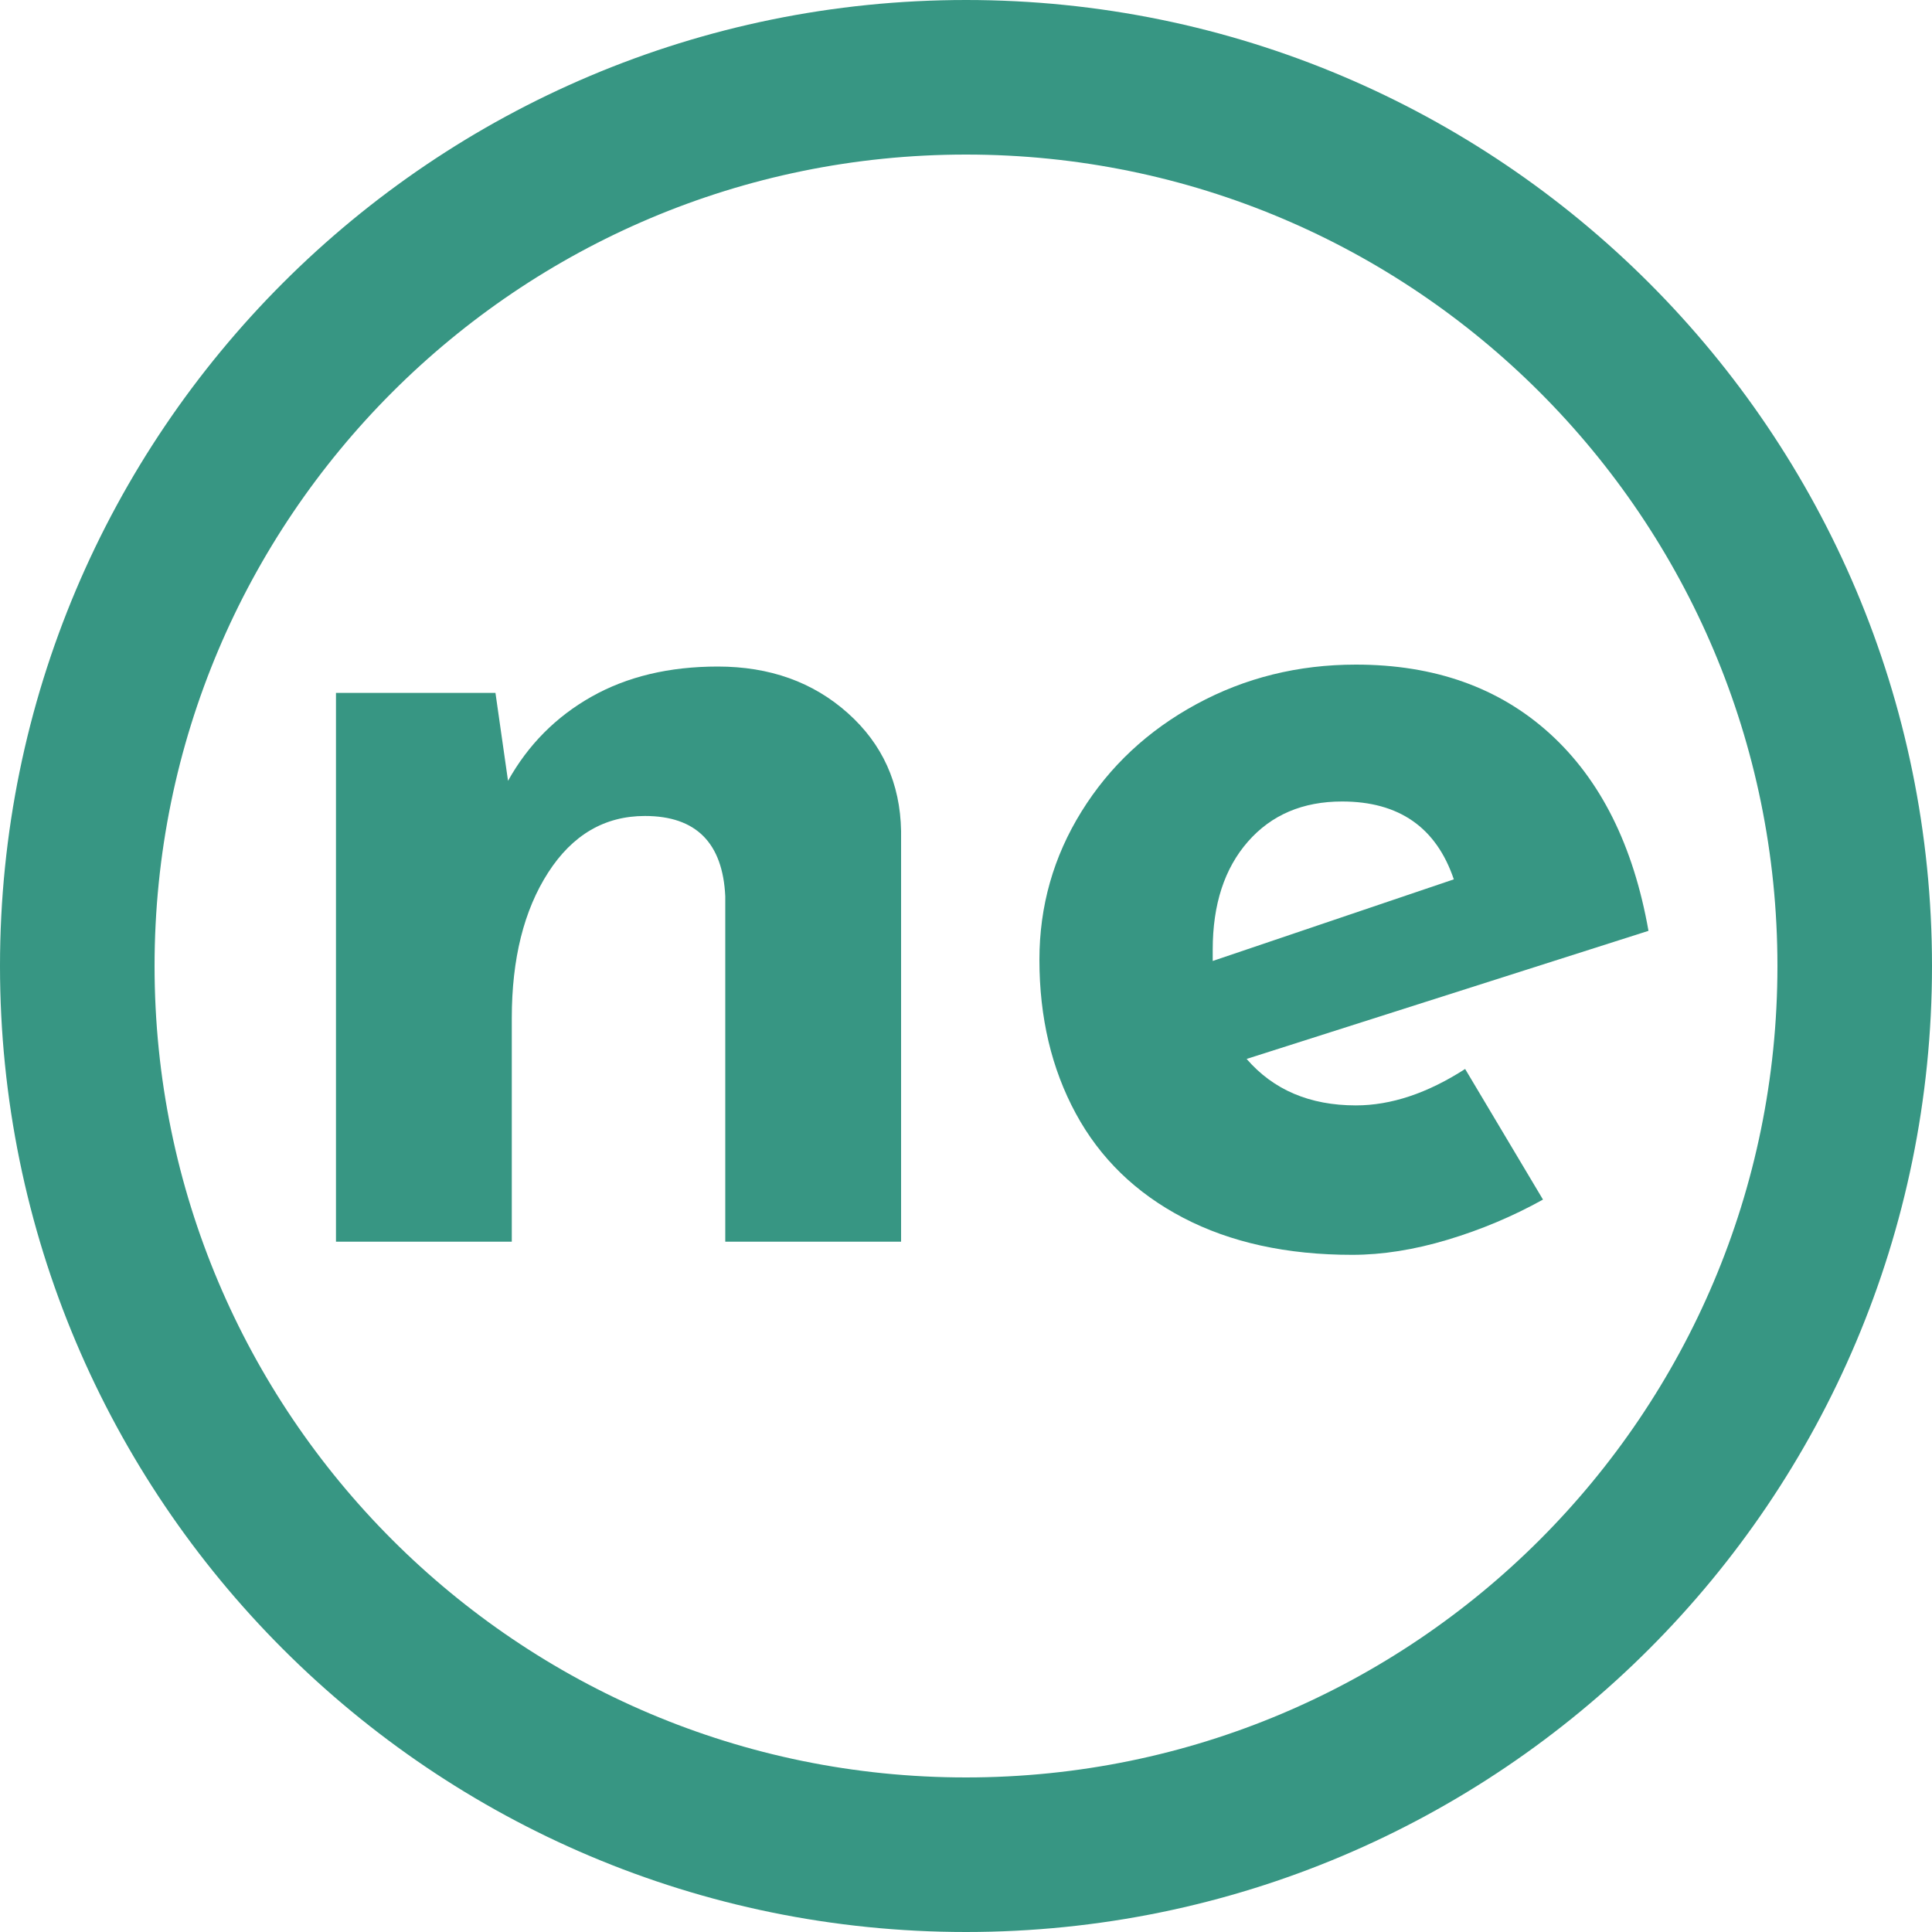
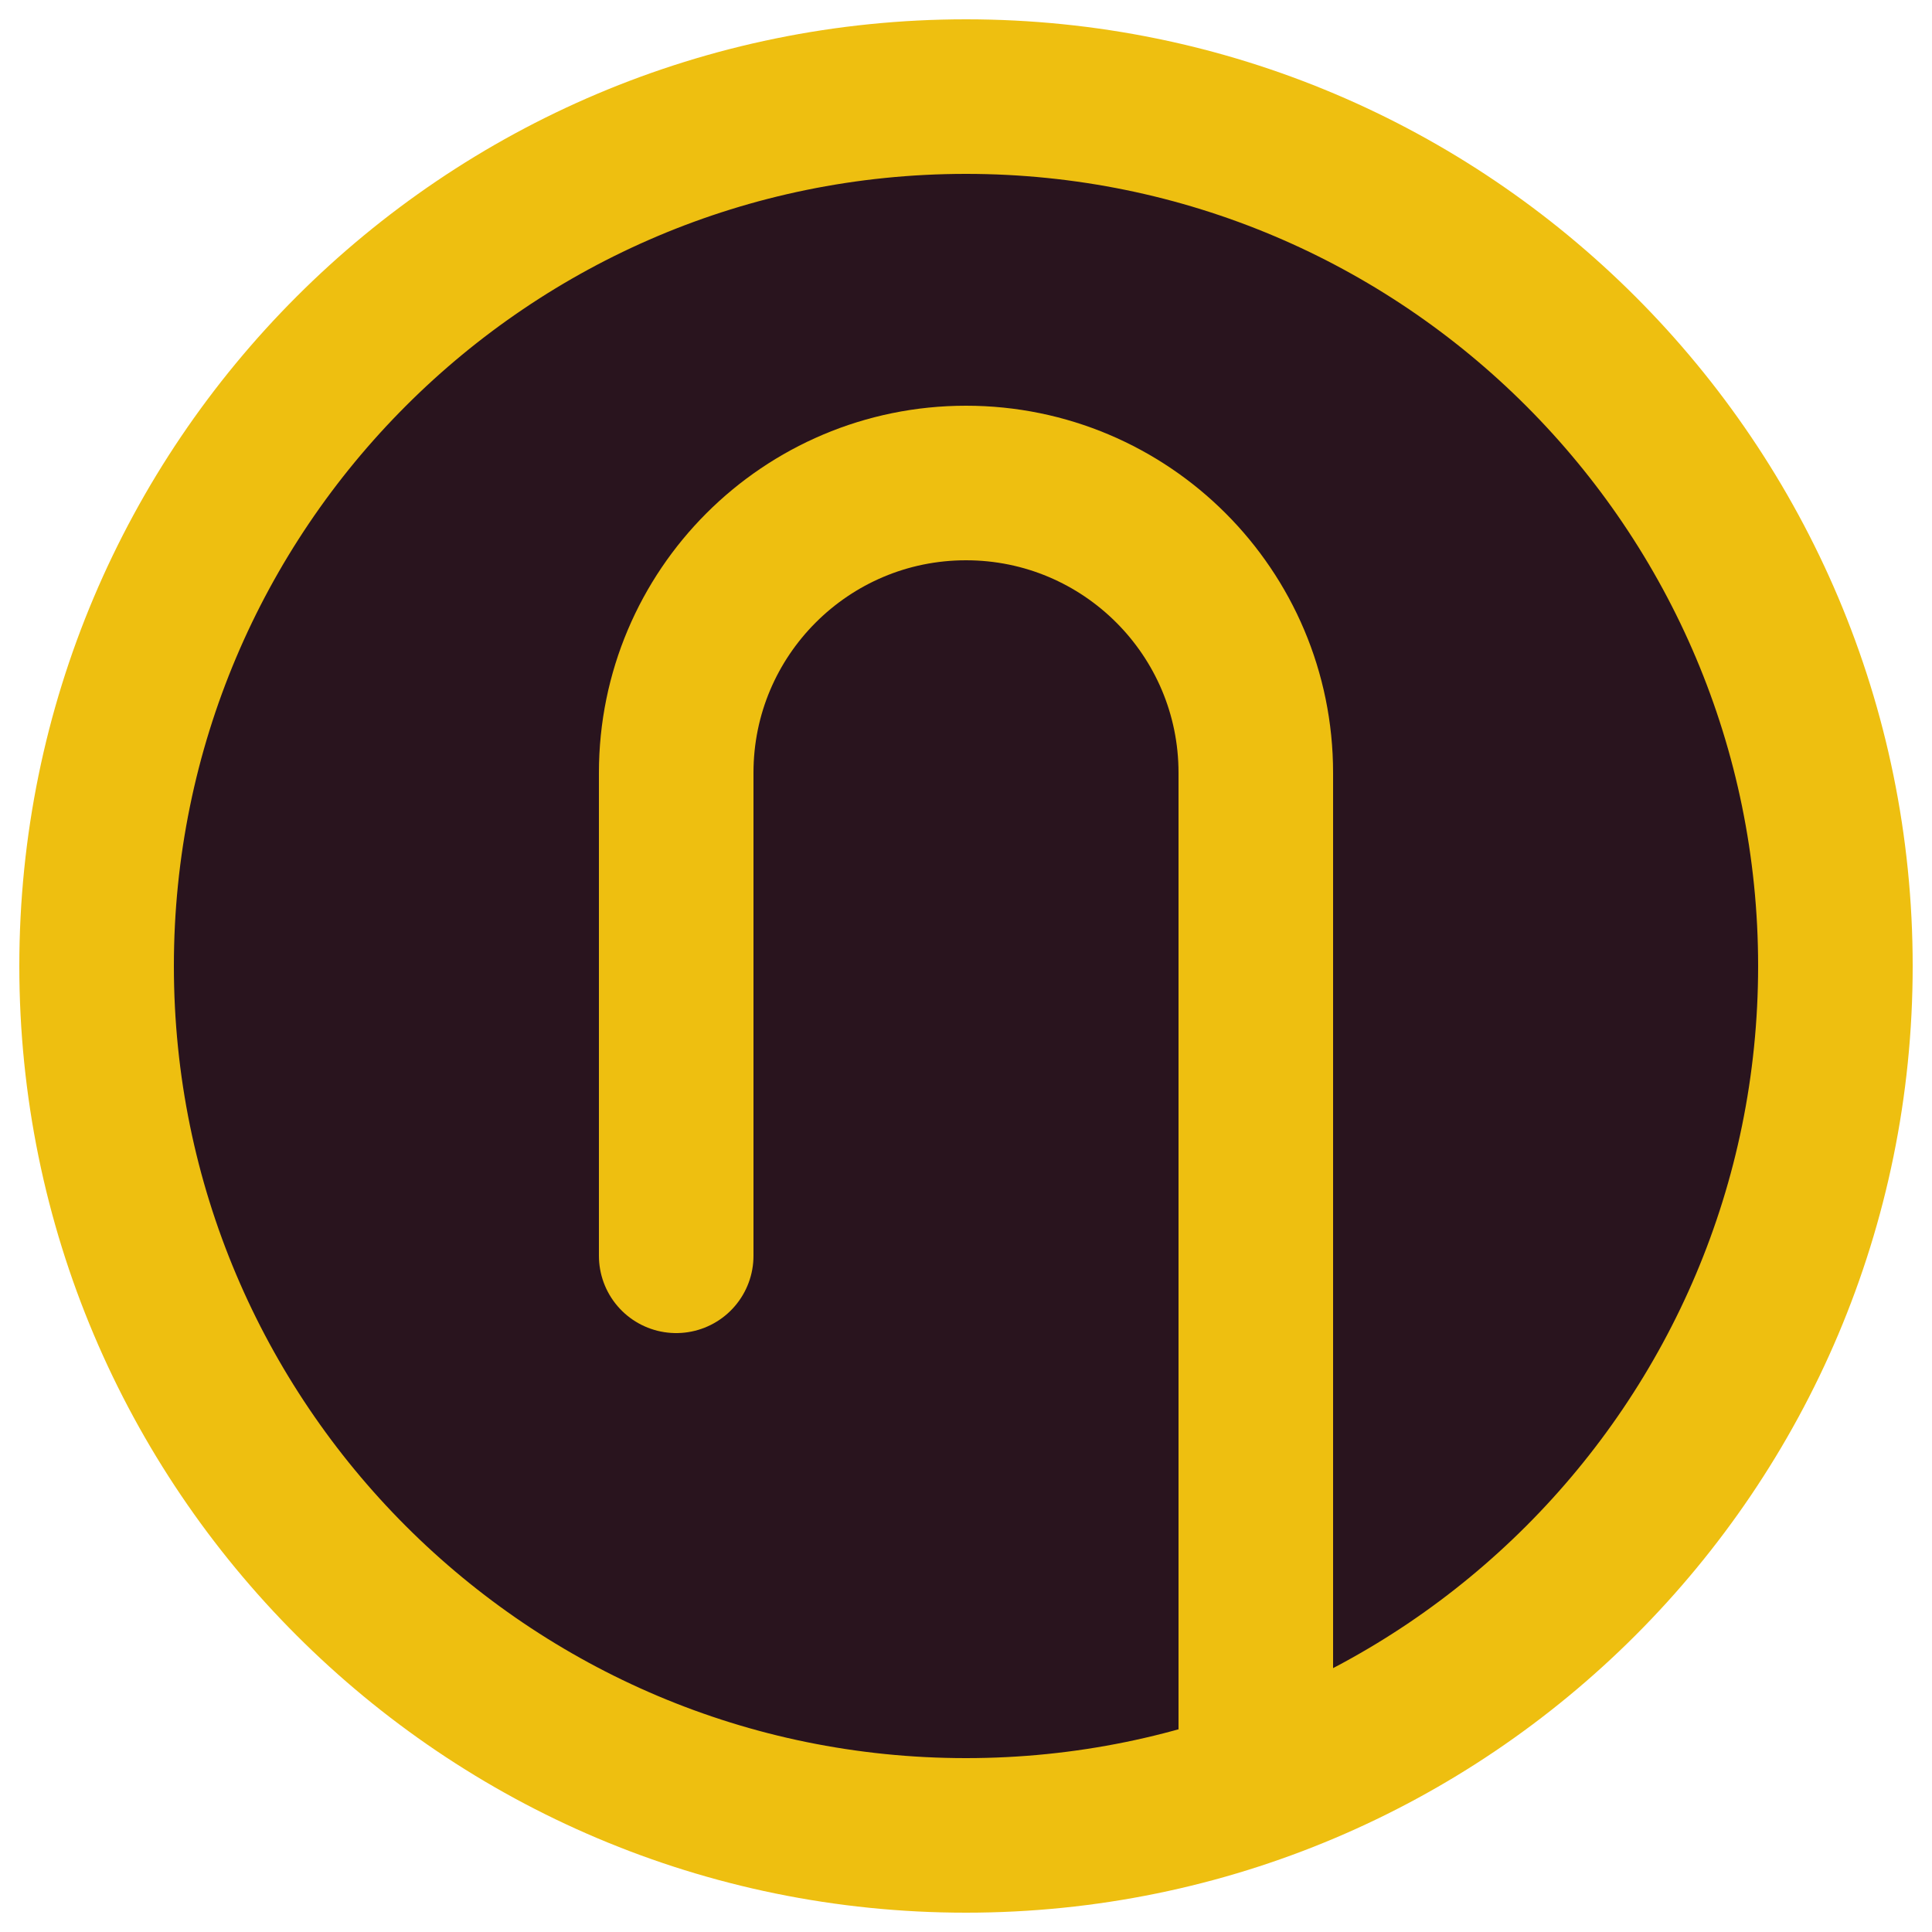
<svg xmlns="http://www.w3.org/2000/svg" version="1.1" viewBox="0 0 100 100">
-   <circle cx="50" cy="50" r="46" fill="none" stroke="#379683" stroke-width="8" />
-   <path d="M 37.15, 34.5 q 4.03, 0, 6.727, 2.405 q 2.698,2.405, 2.763, 6.11 l 0, 21.255 l -9.1, 0 l 0,-17.875 q -0.195, -4.16, -4.16, -4.16 q -3.12, 0, -5.005,2.925 q -1.885, 2.925, -1.885, 7.54 l 0, 11.57 l -9.1, 0 l 0, -28.405 l 8.255, 0 l 0.65, 4.55 q 1.56, -2.795, 4.322, -4.355 q 2.763, -1.56, 6.533, -1.56 Z" fill="#379683" stroke="none" />
-   <path d="M 70.18, 57.215 q 2.73, 0, 5.655, -1.885 l 4.03, 6.76 q -2.34, 1.3, -4.94, 2.08 q -2.6, 0.78, -4.94, 0.78 q -5.07, 0, -8.742, -1.917 q -3.673, -1.918, -5.558, -5.395 q -1.885, -3.478, -1.885, -7.963 q 0, -4.16, 2.178, -7.67 q 2.177, -3.51, 5.947, -5.557 q 3.77, -2.048, 8.255, -2.048 q 6.11, 0, 10.043, 3.575 q 3.932, 3.575, 5.102, 10.205 l -20.8, 6.63 q 2.08, 2.405, 5.655, 2.405 Z m -0.715, -15.73 q -3.055, 0, -4.875, 2.08 q -1.82, 2.08, -1.82, 5.59 l 0, 0.585 l 12.48, -4.225 q -1.365, -4.03, -5.785, -4.03 Z" fill="#379683" stroke="none" />
+   <circle cx="50" cy="50" r="45" fill="#29141e" stroke="#eebf10" stroke-width="8" />
+   <path d="M 35 65 v -25 a 15 15 0 0 1 30 0 v 50" fill="none" stroke="#eebf10" stroke-linecap="round" stroke-width="8" />
</svg>
